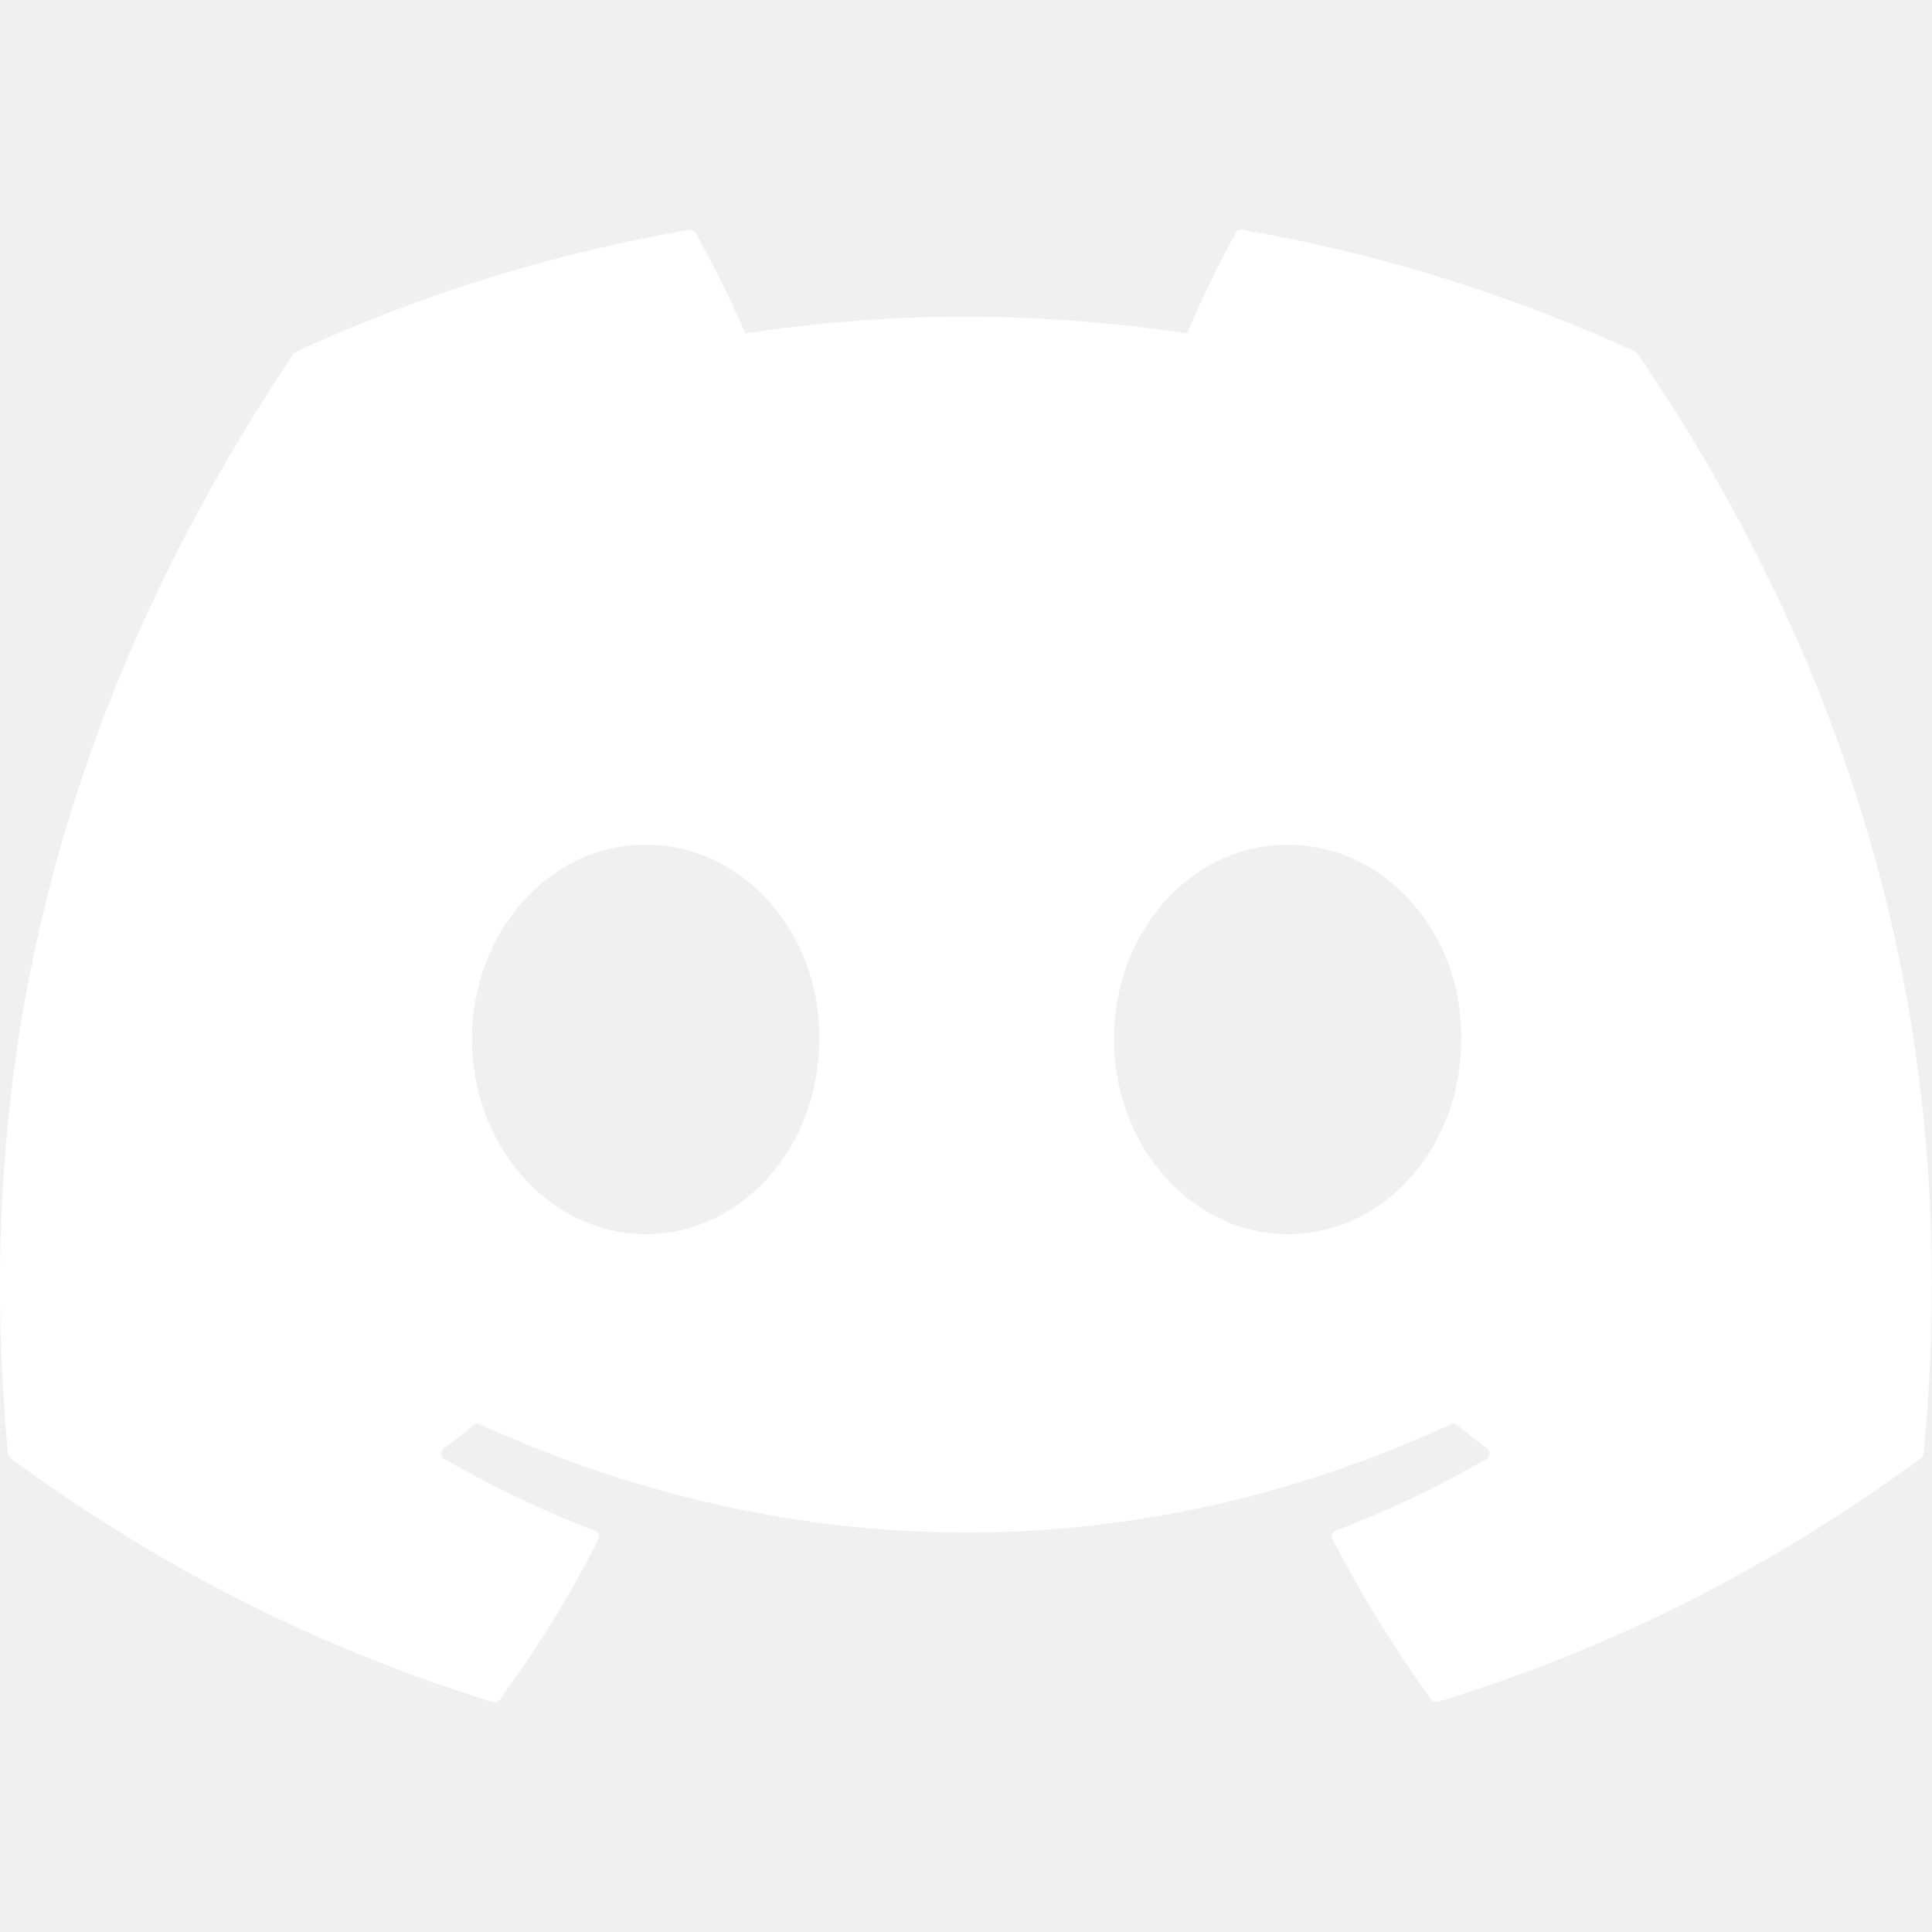
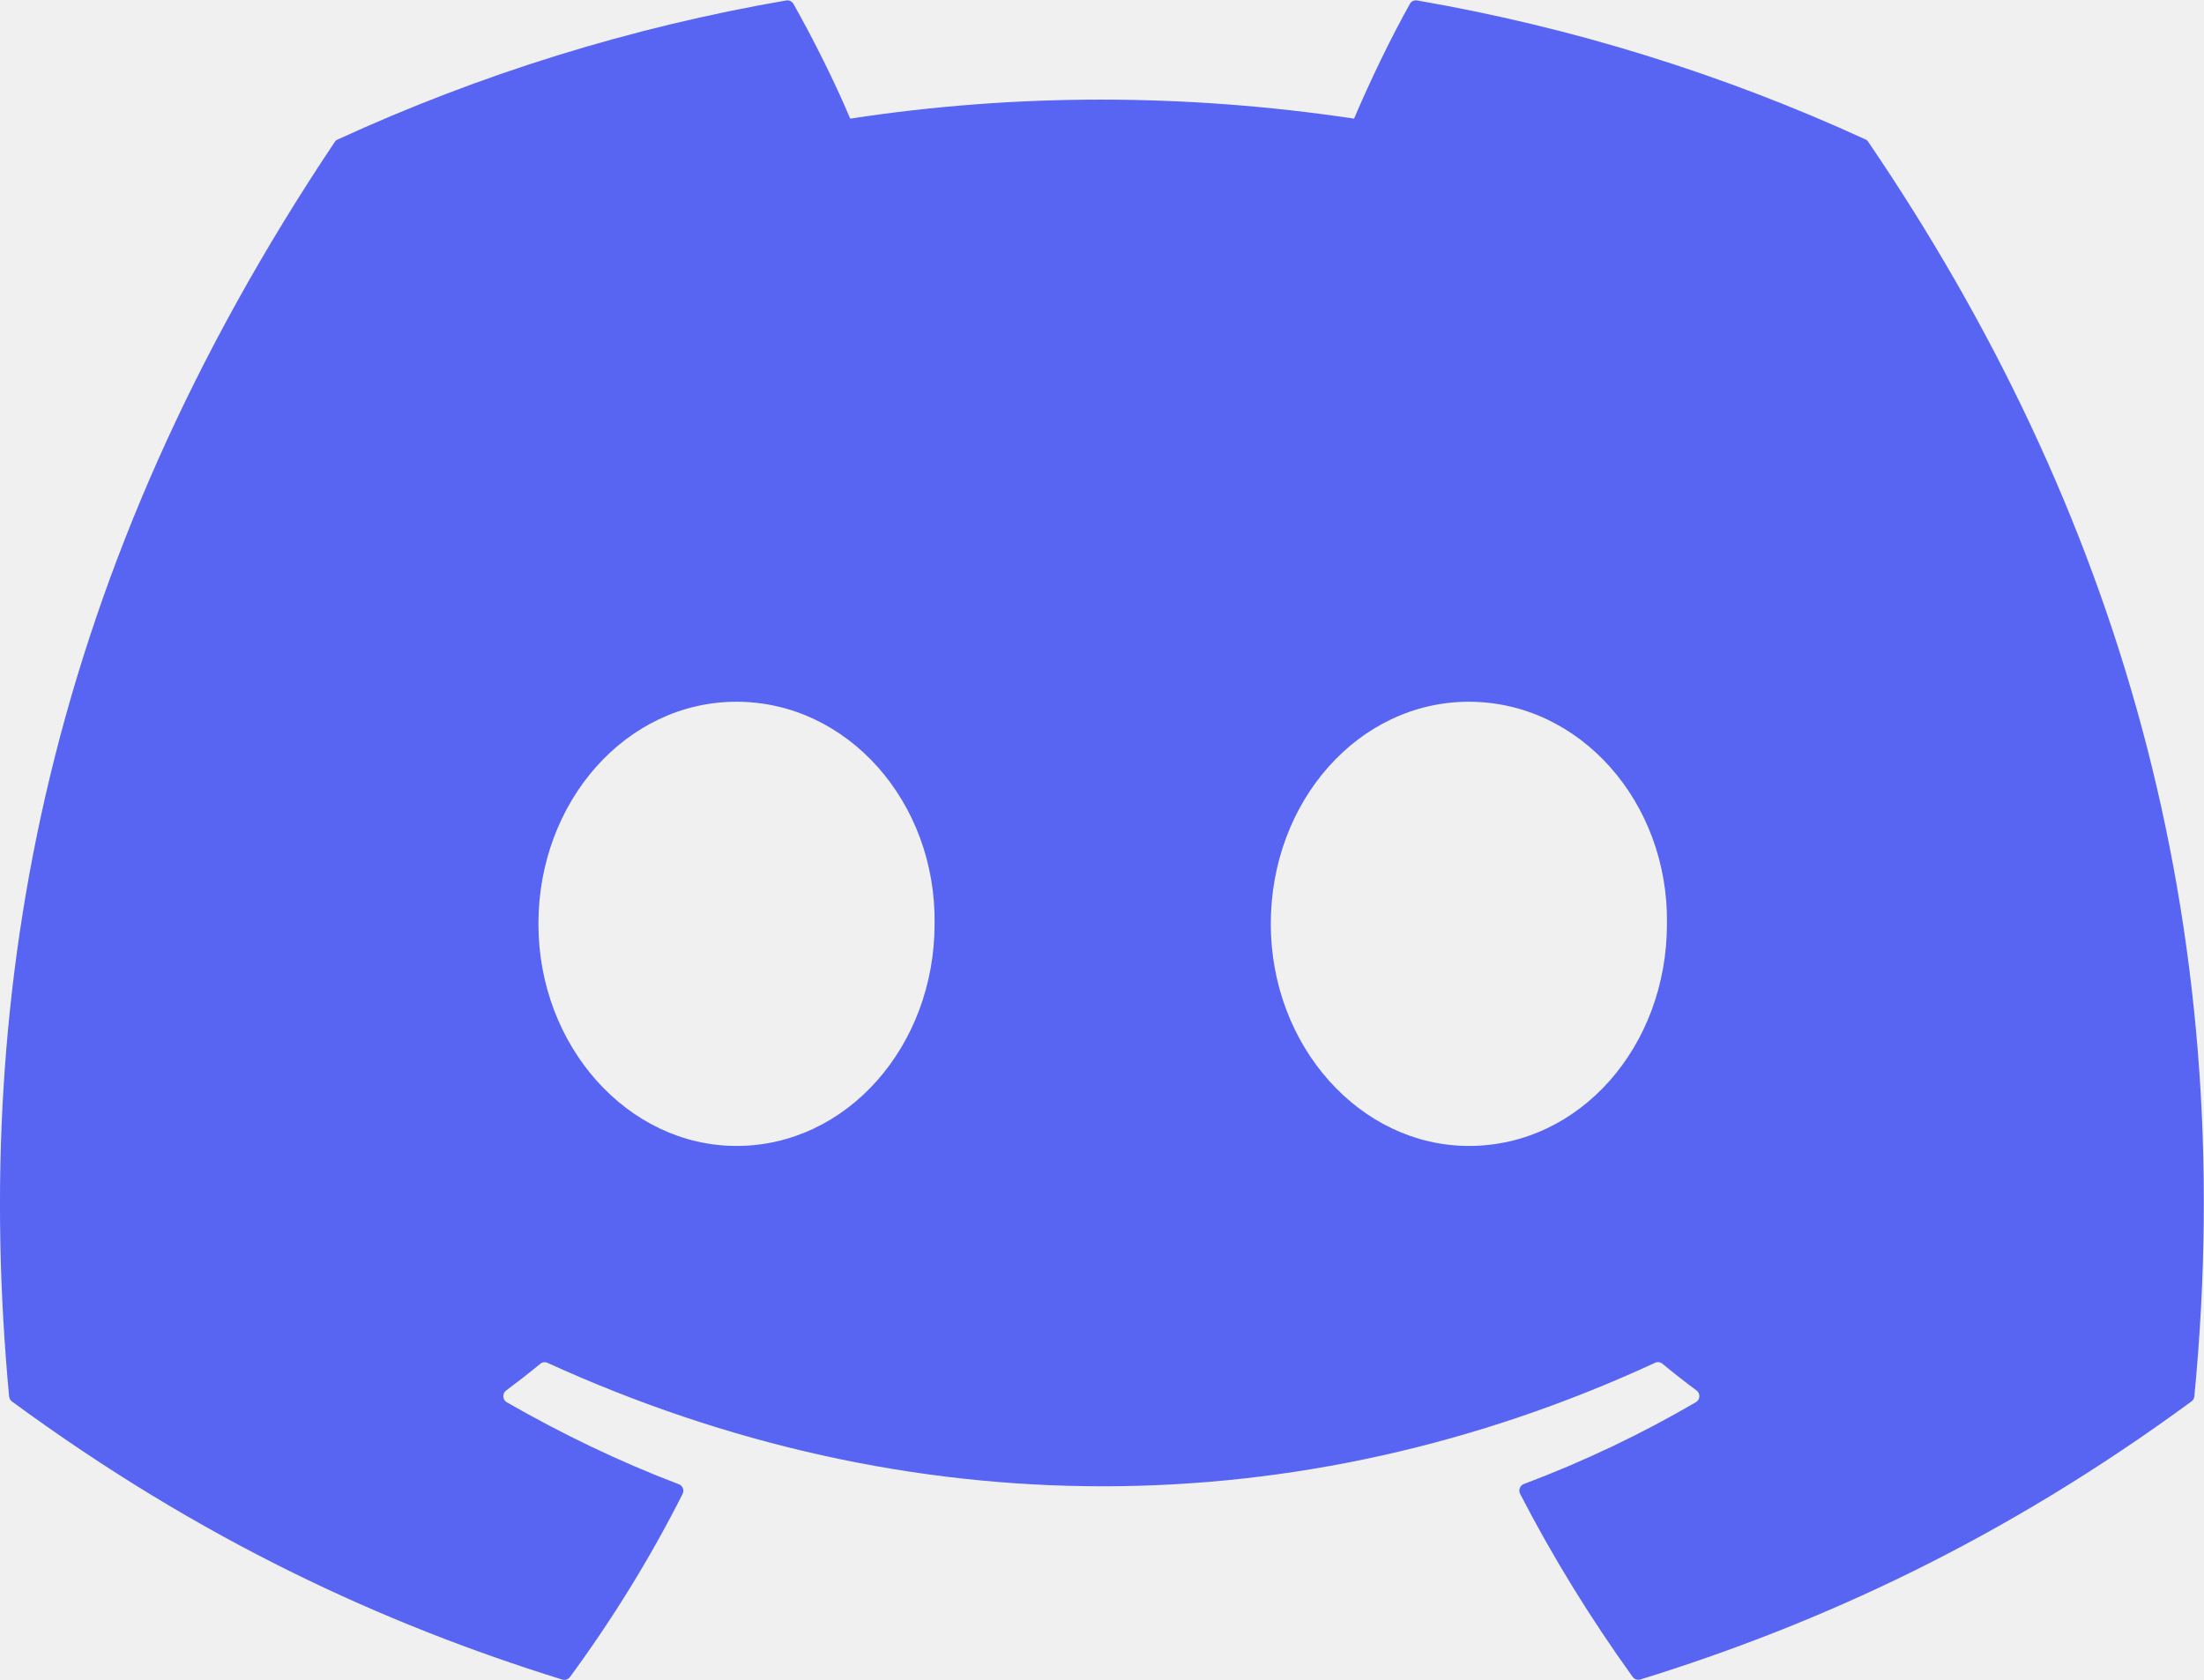
- <svg xmlns="http://www.w3.org/2000/svg" fill="#ffffff" role="img" viewBox="0 0 24 24">
+ <svg xmlns="http://www.w3.org/2000/svg" fill="#5865F2" role="img" viewBox="-0 2.85 24 18.29">
  <path d="M20.317 4.37a19.791 19.791 0 00-4.885-1.515.074.074 0 00-.079.037c-.211.375-.445.865-.608 1.25-1.845-.276-3.68-.276-5.487 0-.164-.393-.406-.874-.618-1.25a.077.077 0 00-.079-.037 19.736 19.736 0 00-4.885 1.515.07.07 0 00-.032.028C.533 9.046-.319 13.58.099 18.058a.082.082 0 00.031.056c2.053 1.508 4.041 2.423 5.993 3.029a.078.078 0 00.084-.028c.462-.63.873-1.295 1.226-1.994a.076.076 0 00-.042-.106c-.653-.248-1.274-.549-1.872-.892a.077.077 0 01-.008-.128c.126-.094.252-.192.372-.291a.074.074 0 01.078-.011c3.928 1.793 8.18 1.793 12.061 0a.074.074 0 01.079.009c.12.099.246.198.373.292a.077.077 0 01-.007.128 12.299 12.299 0 01-1.873.891.077.077 0 00-.041.107c.36.698.772 1.363 1.225 1.993a.076.076 0 00.084.029c1.961-.607 3.95-1.522 6.002-3.029a.077.077 0 00.031-.055c.5-5.177-.838-9.674-3.549-13.66a.061.061 0 00-.031-.029zM8.02 15.331c-1.183 0-2.157-1.086-2.157-2.419 0-1.333.956-2.419 2.157-2.419 1.211 0 2.176 1.095 2.157 2.419 0 1.333-.956 2.419-2.157 2.419zm7.975 0c-1.183 0-2.157-1.086-2.157-2.419 0-1.333.955-2.419 2.157-2.419 1.211 0 2.176 1.095 2.157 2.419 0 1.333-.946 2.419-2.157 2.419Z" />
</svg>
